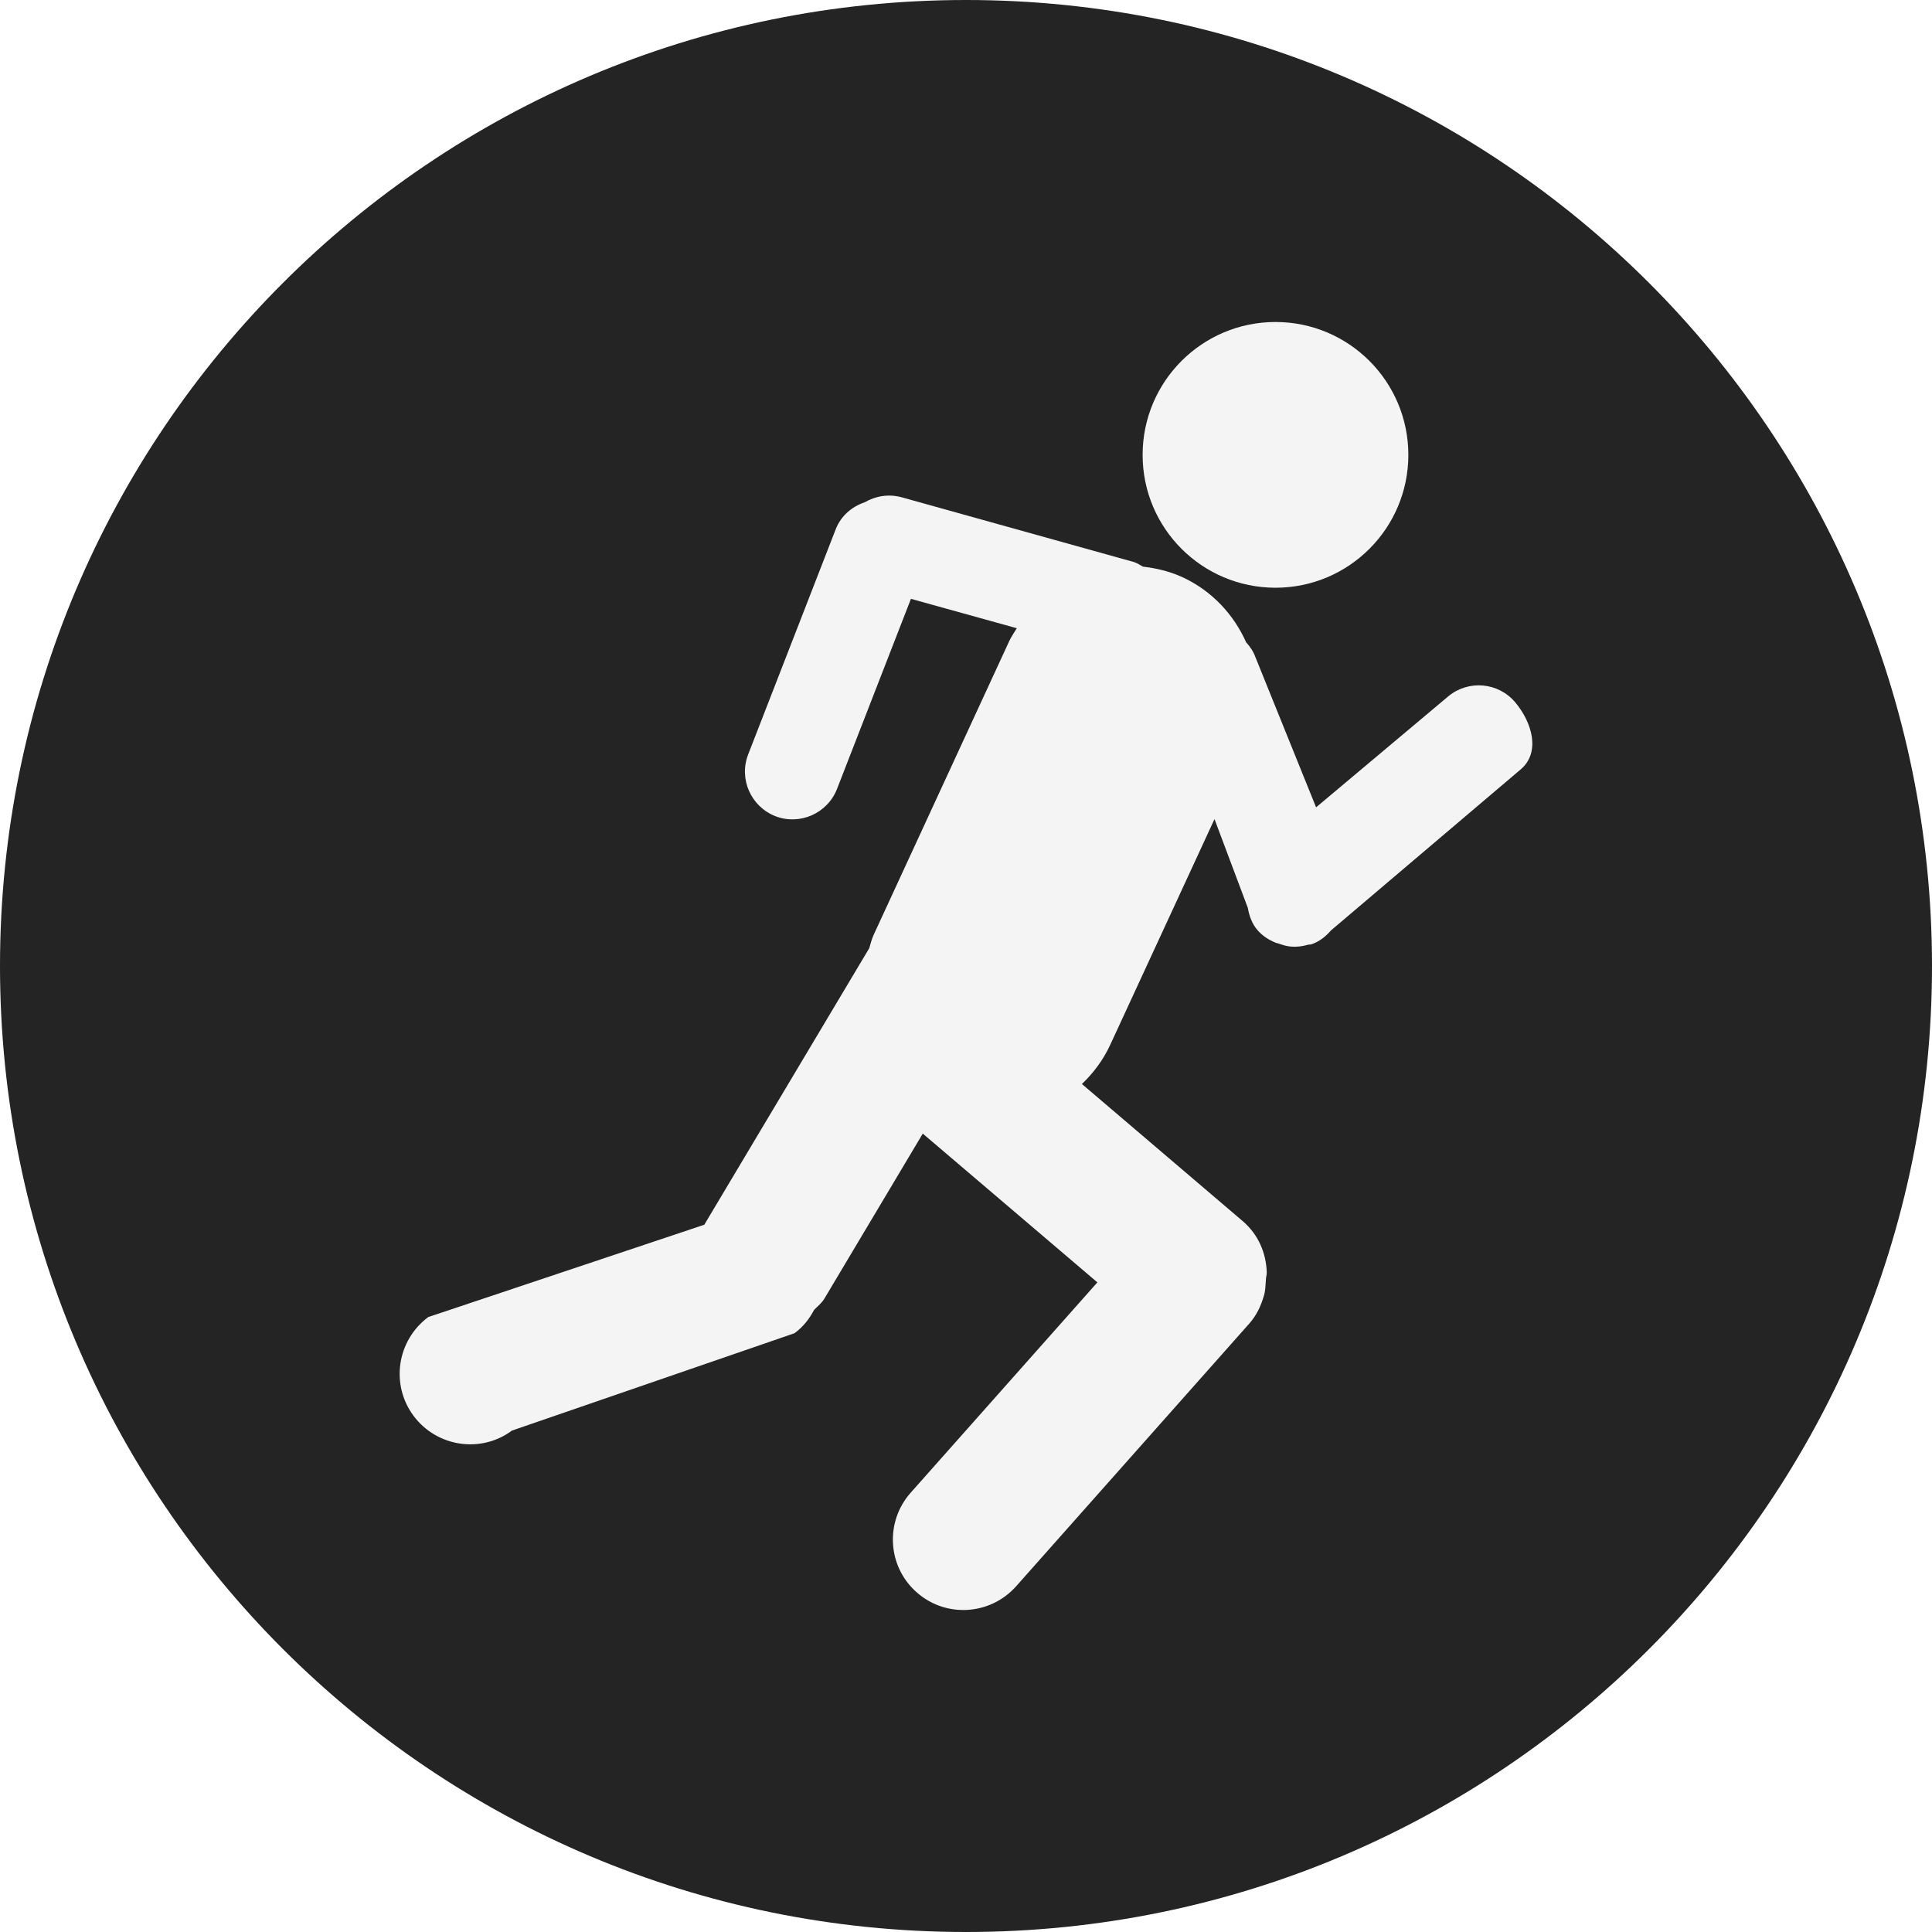
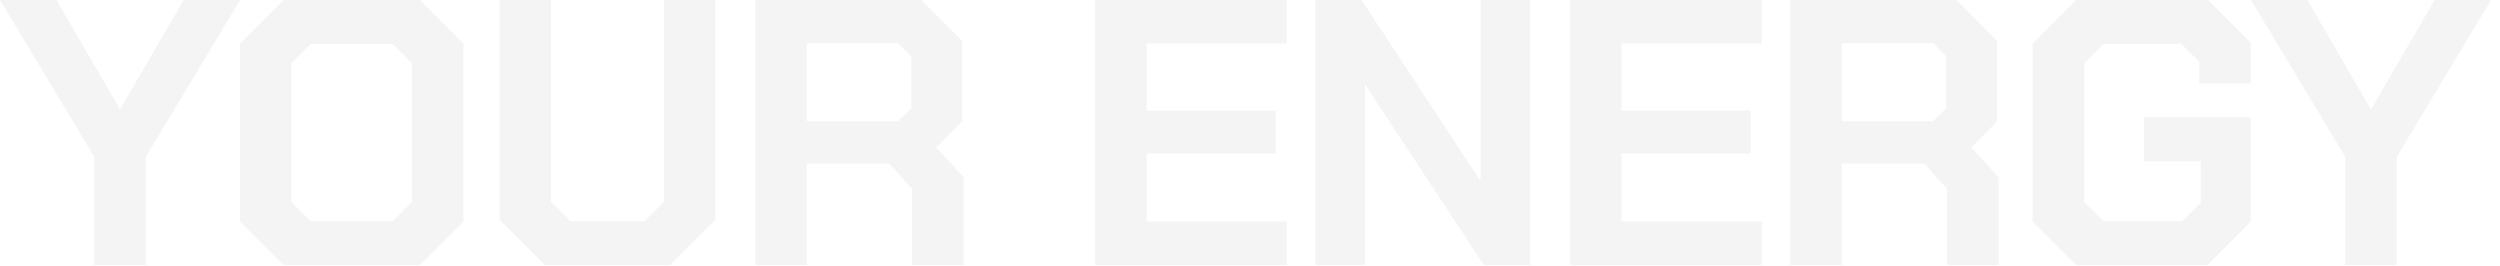
- <svg xmlns="http://www.w3.org/2000/svg" width="24" height="24" viewBox="0 0 24 24" fill="none">
-   <circle cx="12" cy="12" r="12" fill="#242424" />
-   <path d="M18.823 8.725C18.614 8.475 18.24 8.442 17.99 8.651L16.349 10.029L15.594 8.16C15.568 8.089 15.527 8.031 15.48 7.979C15.326 7.635 15.058 7.341 14.689 7.17C14.529 7.097 14.363 7.058 14.198 7.039C14.161 7.02 14.128 6.995 14.087 6.982L11.199 6.177C11.037 6.133 10.874 6.162 10.741 6.24C10.582 6.293 10.446 6.409 10.381 6.576L9.294 9.372C9.176 9.676 9.327 10.019 9.632 10.139C9.935 10.256 10.279 10.105 10.398 9.8L11.316 7.439L12.631 7.804C12.599 7.856 12.565 7.905 12.539 7.96L10.852 11.615C10.828 11.669 10.815 11.723 10.798 11.779L8.749 15.214L5.32 16.361C4.931 16.651 4.849 17.198 5.136 17.586C5.424 17.975 5.973 18.058 6.36 17.771L9.869 16.562C9.977 16.484 10.055 16.382 10.113 16.272C10.158 16.225 10.208 16.188 10.242 16.13L11.463 14.082L13.632 15.93L11.312 18.544C10.992 18.905 11.024 19.46 11.386 19.779C11.747 20.101 12.301 20.067 12.623 19.705L15.518 16.443C15.608 16.342 15.662 16.226 15.698 16.105C15.72 16.039 15.72 15.97 15.725 15.902C15.725 15.867 15.738 15.836 15.736 15.804C15.728 15.565 15.631 15.333 15.435 15.167L13.44 13.466C13.583 13.329 13.706 13.166 13.794 12.974L15.087 10.175L15.501 11.278C15.518 11.376 15.551 11.472 15.62 11.553C15.683 11.627 15.762 11.676 15.847 11.711C15.856 11.715 15.866 11.716 15.877 11.719C15.931 11.738 15.985 11.756 16.041 11.759C16.108 11.765 16.176 11.756 16.244 11.737C16.246 11.736 16.247 11.736 16.247 11.736C16.265 11.732 16.283 11.735 16.301 11.727C16.398 11.691 16.471 11.63 16.534 11.558L18.889 9.559C19.14 9.348 19.034 8.976 18.823 8.725Z" fill="#F4F4F4" />
-   <path d="M15.845 7.301C16.756 7.301 17.495 6.562 17.495 5.651C17.495 4.739 16.756 4 15.845 4C14.933 4 14.194 4.739 14.194 5.651C14.194 6.562 14.933 7.301 15.845 7.301Z" fill="#F4F4F4" />
+ <svg xmlns="http://www.w3.org/2000/svg" width="132" height="14" viewBox="0 0 132 14" fill="none">
+   <path d="M4.98 8.28L0 0H2.98L6.32 5.74H6.36L9.7 0H12.68L7.7 8.28V14H4.98V8.28Z" fill="#F4F4F4" />
+   <path d="M12.67 11.7V2.3L14.97 0H22.17L24.47 2.3V11.7L22.17 14H14.97L12.67 11.7ZM20.73 11.68L21.75 10.66V3.34L20.73 2.32H16.41L15.39 3.34V10.66L16.41 11.68H20.73Z" fill="#F4F4F4" />
+   <path d="M26.374 11.6V0H29.094V10.66L30.114 11.68H34.034L35.054 10.66V0H37.774V11.6L35.374 14H28.774L26.374 11.6Z" fill="#F4F4F4" />
+   <path d="M50.878 9.36V14H48.158V9.98L46.958 8.64H42.598V14H39.878V0H48.658L50.798 2.16V6.4L49.438 7.78L50.878 9.36ZM42.598 6.4H47.418L48.118 5.7V2.98L47.418 2.28H42.598V6.4Z" fill="#F4F4F4" />
+   <path d="M57.823 0H67.943V2.3H60.543V5.84H67.363V8.1H60.543V11.7H67.943V14H57.823V0Z" fill="#F4F4F4" />
+   <path d="M69.452 0H71.892L78.132 9.5H78.172V0H80.792V14H78.352L72.112 4.52H72.072V14H69.452V0Z" fill="#F4F4F4" />
+   <path d="M82.898 0H93.018V2.3H85.618V5.84H92.438V8.1H85.618V11.7H93.018V14H82.898V0Z" fill="#F4F4F4" />
+   <path d="M105.527 9.36V14H102.807V9.98L101.607 8.64H97.247V14H94.527V0H103.307L105.447 2.16V6.4L104.087 7.78L105.527 9.36ZM97.247 6.4H102.067L102.767 5.7V2.98L102.067 2.28H97.247V6.4Z" fill="#F4F4F4" />
+   <path d="M107.323 11.7V2.3L109.623 0H116.583L118.843 2.26V4.4H116.123V3.26L115.183 2.32H111.063L110.043 3.34V10.66L111.063 11.68H115.223L116.203 10.7V8.52H113.203V6.2H118.843V11.7L116.543 14H109.623L107.323 11.7Z" fill="#F4F4F4" />
+   <path d="M123.828 8.28L118.848 0H121.828L125.168 5.74H125.208L128.548 0H131.528L126.548 8.28V14H123.828V8.28Z" fill="#F4F4F4" />
</svg>
